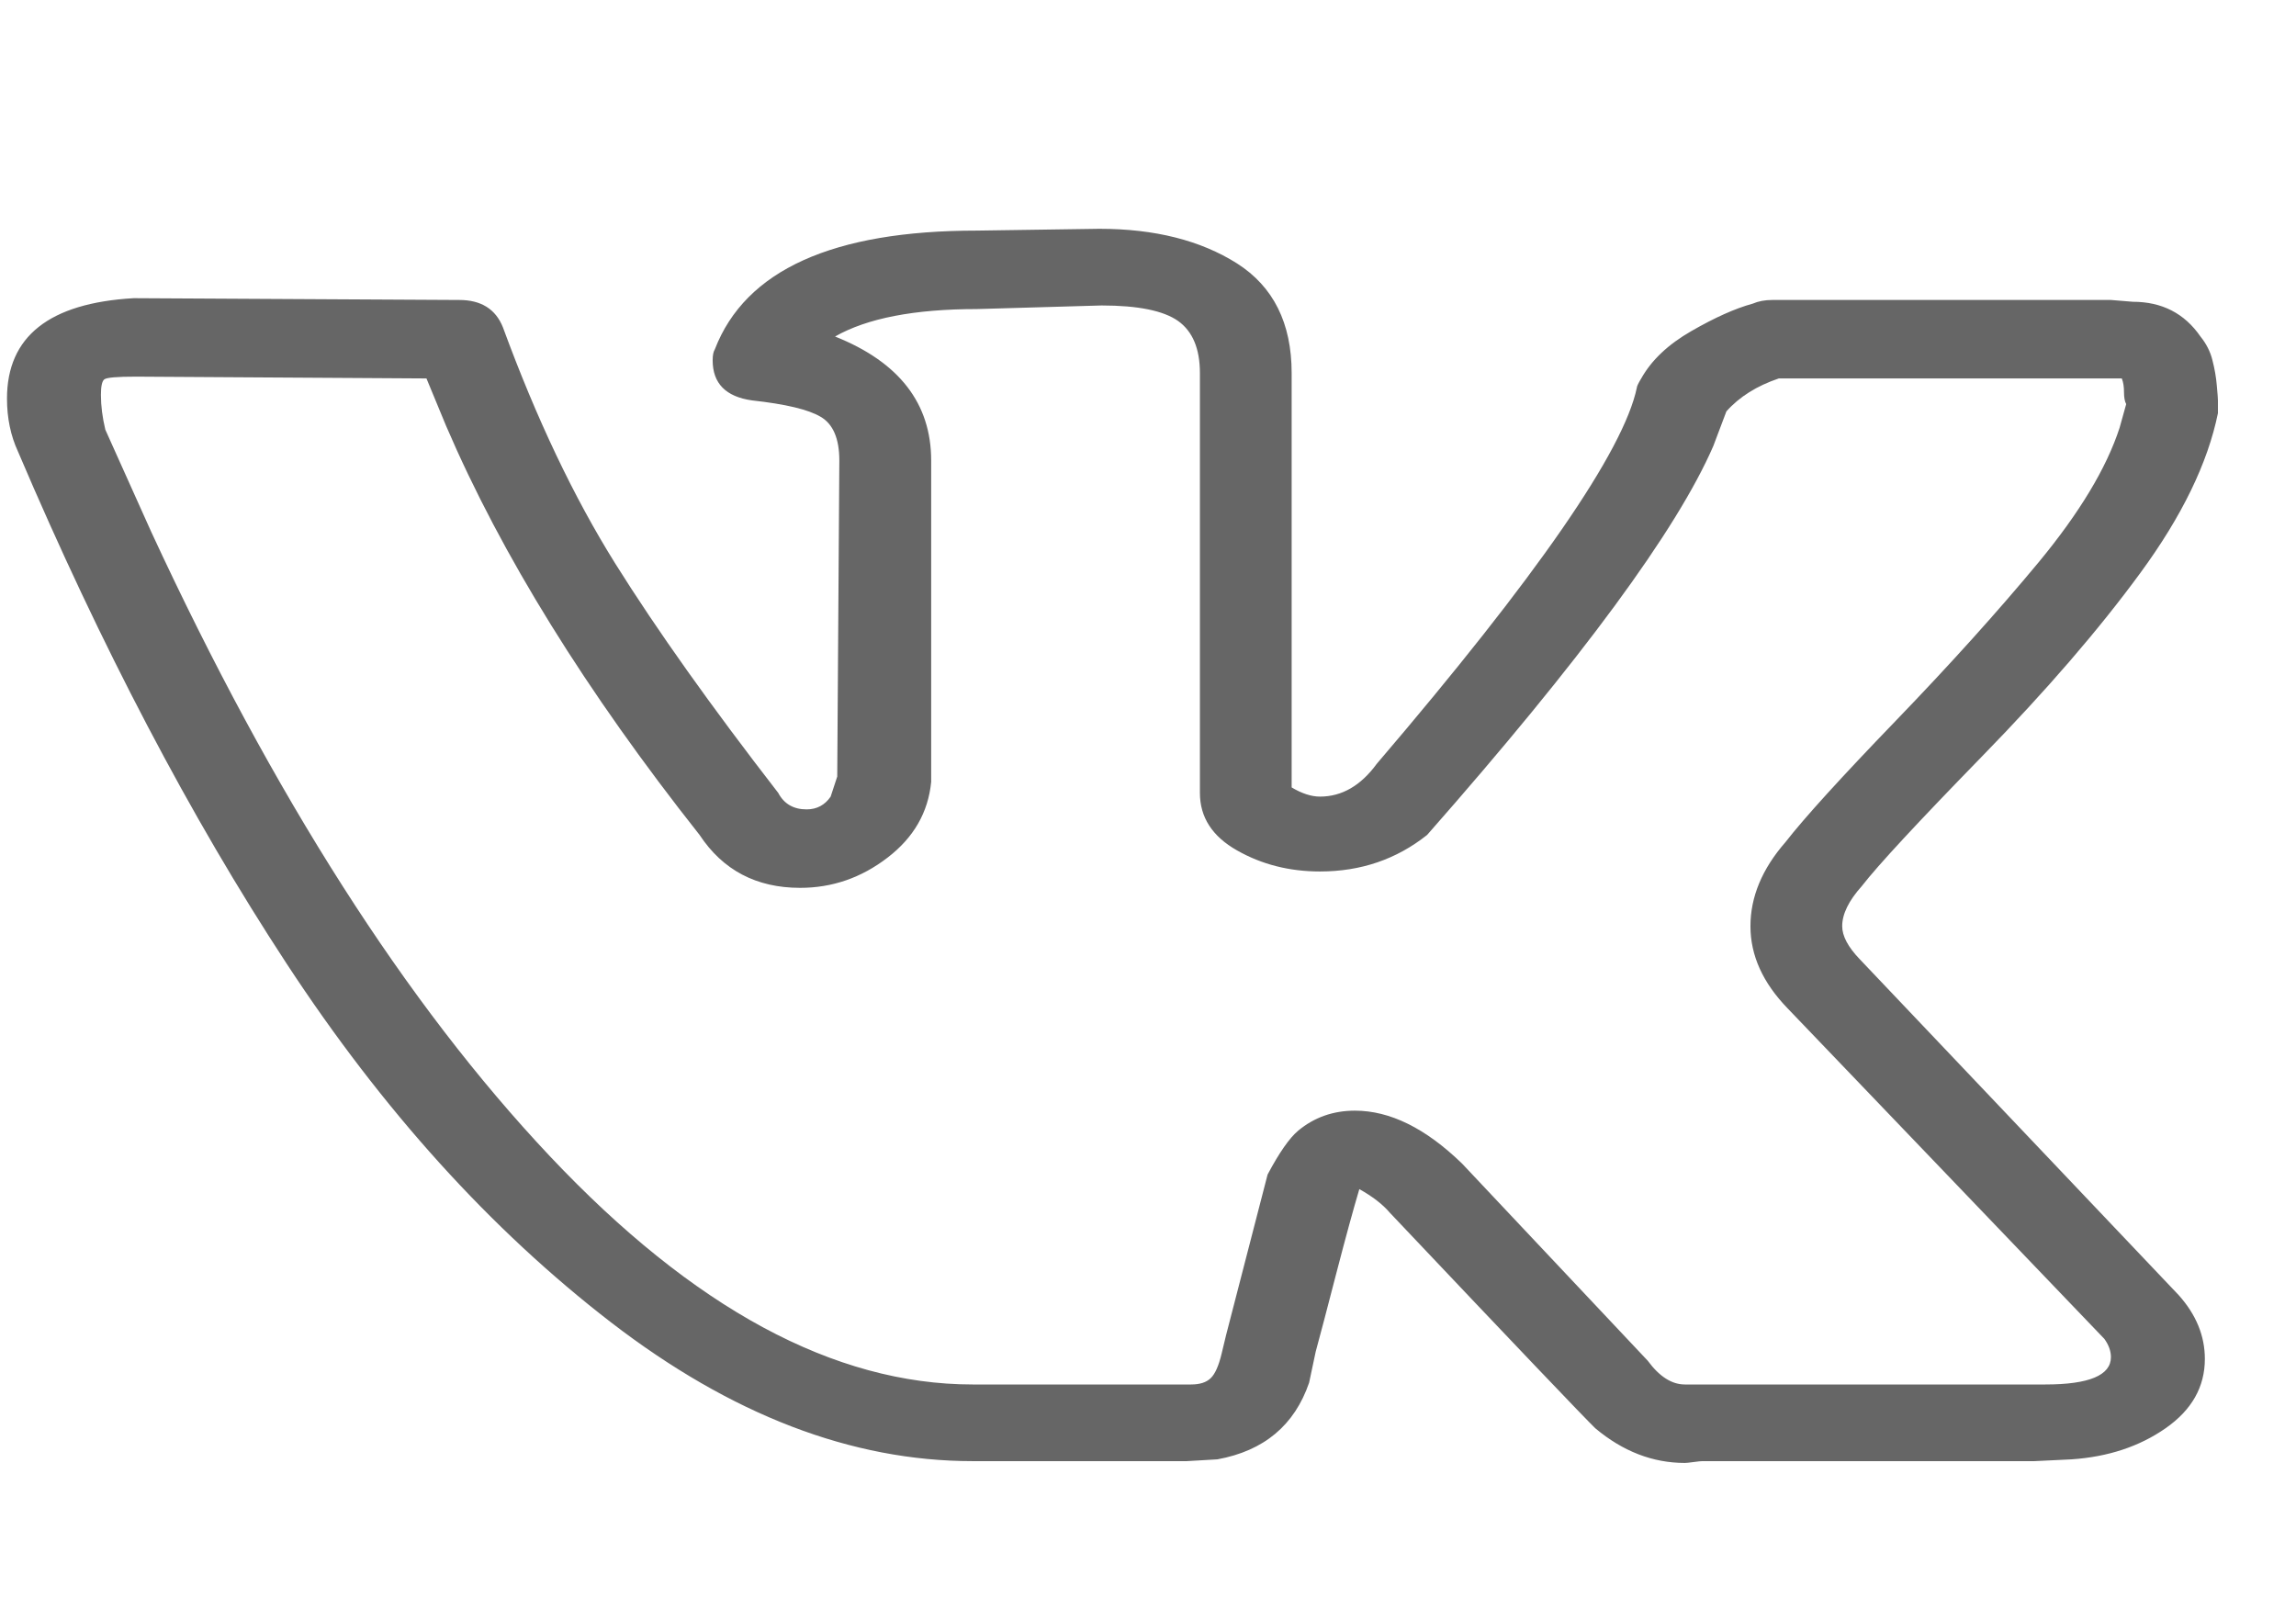
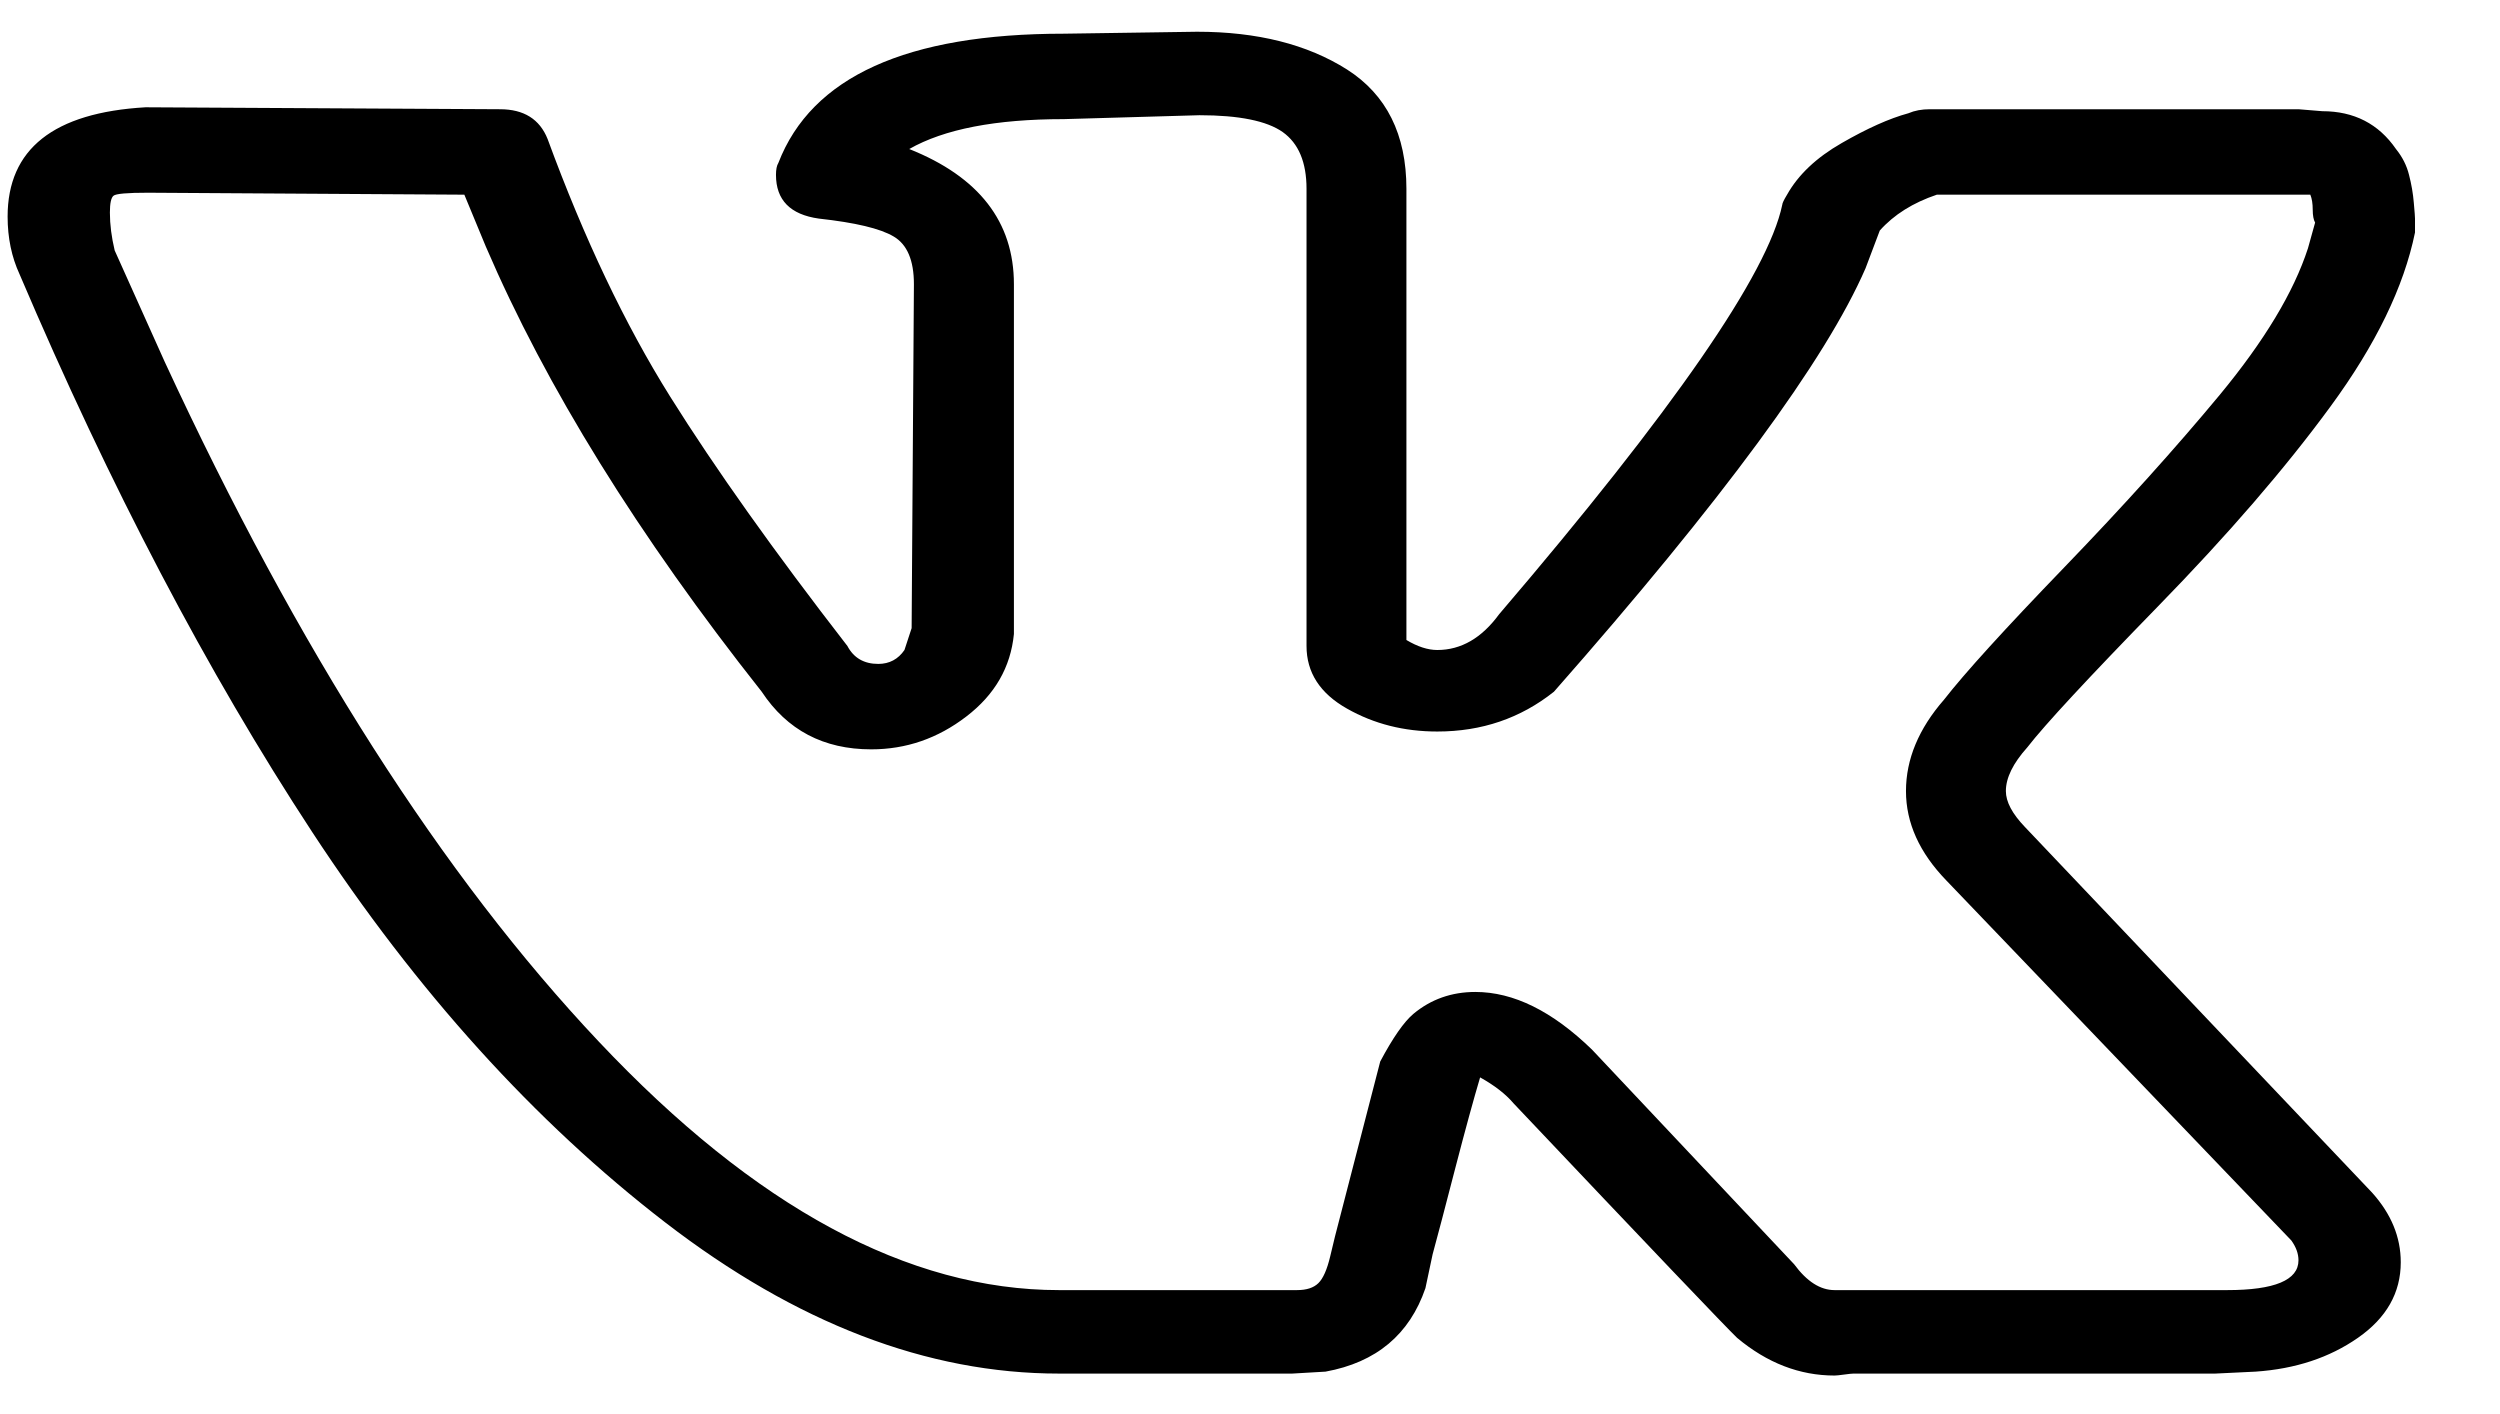
- <svg xmlns="http://www.w3.org/2000/svg" width="23" height="16" viewBox="0 0 23 16" fill="none">
-   <path d="M0.07 3.993C0.07 3.371 0.493 3.036 1.339 2.987L4.6 3.005C4.819 3.005 4.965 3.096 5.038 3.279C5.374 4.194 5.749 4.983 6.165 5.648C6.581 6.312 7.125 7.077 7.796 7.943C7.854 8.053 7.949 8.108 8.08 8.108C8.182 8.108 8.263 8.065 8.321 7.98L8.387 7.779L8.408 4.614C8.408 4.395 8.346 4.249 8.222 4.176C8.098 4.102 7.869 4.048 7.533 4.011C7.27 3.974 7.139 3.84 7.139 3.609C7.139 3.56 7.146 3.523 7.161 3.499C7.467 2.706 8.343 2.31 9.787 2.31L11.013 2.292C11.567 2.292 12.027 2.408 12.392 2.639C12.756 2.871 12.939 3.237 12.939 3.737V7.888C13.041 7.949 13.136 7.98 13.223 7.98C13.442 7.98 13.632 7.87 13.792 7.651C15.397 5.773 16.265 4.517 16.397 3.883C16.397 3.871 16.411 3.84 16.441 3.791C16.543 3.609 16.71 3.45 16.944 3.316C17.177 3.182 17.381 3.09 17.557 3.042C17.615 3.017 17.681 3.005 17.754 3.005H21.146L21.365 3.023C21.657 3.023 21.883 3.139 22.043 3.371C22.102 3.444 22.142 3.523 22.163 3.609C22.185 3.694 22.2 3.779 22.207 3.865C22.215 3.95 22.218 3.999 22.218 4.011V4.139C22.116 4.639 21.857 5.172 21.441 5.739C21.026 6.306 20.497 6.919 19.855 7.577C19.213 8.236 18.811 8.669 18.651 8.876C18.52 9.022 18.454 9.156 18.454 9.278C18.454 9.376 18.512 9.486 18.629 9.608L21.824 12.973C21.999 13.168 22.087 13.381 22.087 13.613C22.087 13.893 21.956 14.125 21.693 14.308C21.43 14.491 21.117 14.594 20.752 14.619L20.38 14.637H17.053C17.039 14.637 17.009 14.64 16.966 14.646C16.922 14.652 16.893 14.655 16.878 14.655C16.557 14.655 16.258 14.54 15.981 14.308C15.879 14.21 15.193 13.491 13.924 12.15C13.851 12.064 13.748 11.985 13.617 11.912C13.559 12.107 13.482 12.387 13.387 12.753C13.293 13.119 13.223 13.381 13.18 13.54L13.114 13.851C12.968 14.277 12.662 14.534 12.195 14.619L11.888 14.637H9.743C8.532 14.637 7.325 14.174 6.121 13.247C4.918 12.32 3.834 11.123 2.871 9.653C1.908 8.184 1.011 6.474 0.18 4.523C0.107 4.365 0.07 4.188 0.07 3.993ZM13.223 8.73C12.917 8.73 12.64 8.66 12.392 8.519C12.144 8.379 12.02 8.187 12.02 7.943V3.737C12.02 3.493 11.947 3.319 11.801 3.215C11.655 3.112 11.399 3.06 11.035 3.06L9.787 3.096C9.16 3.096 8.686 3.188 8.365 3.371C9.007 3.627 9.328 4.041 9.328 4.614V7.833C9.298 8.138 9.153 8.391 8.89 8.592C8.627 8.794 8.336 8.894 8.015 8.894C7.577 8.894 7.241 8.717 7.008 8.364C5.87 6.925 5.024 5.559 4.469 4.267L4.272 3.791L1.361 3.773C1.172 3.773 1.066 3.782 1.044 3.801C1.022 3.819 1.011 3.871 1.011 3.956C1.011 4.066 1.026 4.182 1.055 4.304L1.515 5.328C2.74 7.974 4.071 10.059 5.509 11.583C6.946 13.107 8.357 13.869 9.743 13.869H11.932C12.02 13.869 12.085 13.848 12.129 13.805C12.173 13.762 12.209 13.68 12.238 13.558L12.282 13.375L12.698 11.766C12.815 11.546 12.917 11.4 13.004 11.327C13.165 11.193 13.355 11.126 13.573 11.126C13.924 11.126 14.281 11.302 14.646 11.656L16.506 13.631C16.623 13.79 16.747 13.869 16.878 13.869H20.489C20.927 13.869 21.146 13.777 21.146 13.595C21.146 13.534 21.124 13.473 21.08 13.412L17.907 10.101C17.659 9.845 17.535 9.571 17.535 9.278C17.535 8.986 17.651 8.705 17.885 8.437C18.075 8.193 18.443 7.788 18.99 7.221C19.537 6.654 20.015 6.123 20.424 5.63C20.832 5.136 21.102 4.688 21.233 4.285L21.299 4.048C21.285 4.023 21.277 3.984 21.277 3.929C21.277 3.874 21.27 3.828 21.255 3.791H17.819C17.6 3.865 17.425 3.974 17.294 4.121L17.163 4.468C16.798 5.309 15.842 6.608 14.296 8.364C13.989 8.608 13.632 8.73 13.223 8.73Z" fill="#666666" />
+ <svg xmlns="http://www.w3.org/2000/svg" width="23" height="13" viewBox="0 0 23 13">
+   <path d="M0.07 1.993C0.07 1.371 0.493 1.036 1.339 0.987L4.6 1.005C4.819 1.005 4.965 1.096 5.038 1.279C5.374 2.194 5.749 2.983 6.165 3.648C6.581 4.312 7.125 5.077 7.796 5.943C7.854 6.053 7.949 6.108 8.08 6.108C8.182 6.108 8.263 6.065 8.321 5.98L8.387 5.779L8.408 2.615C8.408 2.395 8.346 2.249 8.222 2.176C8.098 2.102 7.869 2.048 7.533 2.011C7.27 1.974 7.139 1.84 7.139 1.609C7.139 1.56 7.146 1.523 7.161 1.499C7.467 0.706 8.343 0.31 9.787 0.31L11.013 0.292C11.567 0.292 12.027 0.408 12.392 0.639C12.756 0.871 12.939 1.237 12.939 1.737V5.888C13.041 5.949 13.136 5.98 13.223 5.98C13.442 5.98 13.632 5.87 13.792 5.651C15.397 3.773 16.265 2.517 16.397 1.883C16.397 1.871 16.411 1.84 16.441 1.791C16.543 1.609 16.71 1.45 16.944 1.316C17.177 1.182 17.381 1.09 17.557 1.042C17.615 1.017 17.681 1.005 17.754 1.005H21.146L21.365 1.023C21.657 1.023 21.883 1.139 22.043 1.371C22.102 1.444 22.142 1.523 22.163 1.609C22.185 1.694 22.2 1.779 22.207 1.865C22.215 1.95 22.218 1.999 22.218 2.011V2.139C22.116 2.639 21.857 3.172 21.441 3.739C21.026 4.306 20.497 4.919 19.855 5.577C19.213 6.236 18.811 6.669 18.651 6.876C18.52 7.022 18.454 7.156 18.454 7.278C18.454 7.376 18.512 7.486 18.629 7.608L21.824 10.973C21.999 11.168 22.087 11.381 22.087 11.613C22.087 11.893 21.956 12.125 21.693 12.308C21.43 12.491 21.117 12.594 20.752 12.619L20.38 12.637H17.053C17.039 12.637 17.009 12.64 16.966 12.646C16.922 12.652 16.893 12.655 16.878 12.655C16.557 12.655 16.258 12.54 15.981 12.308C15.879 12.21 15.193 11.491 13.924 10.15C13.851 10.064 13.748 9.985 13.617 9.912C13.559 10.107 13.482 10.387 13.387 10.753C13.293 11.119 13.223 11.381 13.18 11.54L13.114 11.851C12.968 12.277 12.662 12.534 12.195 12.619L11.888 12.637H9.743C8.532 12.637 7.325 12.174 6.121 11.247C4.918 10.32 3.834 9.122 2.871 7.653C1.908 6.184 1.011 4.474 0.18 2.523C0.107 2.365 0.07 2.188 0.07 1.993ZM13.223 6.73C12.917 6.73 12.64 6.66 12.392 6.519C12.144 6.379 12.02 6.187 12.02 5.943V1.737C12.02 1.493 11.947 1.319 11.801 1.215C11.655 1.112 11.399 1.06 11.035 1.06L9.787 1.096C9.16 1.096 8.686 1.188 8.365 1.371C9.007 1.627 9.328 2.041 9.328 2.615V5.833C9.298 6.138 9.153 6.391 8.89 6.592C8.627 6.794 8.336 6.894 8.015 6.894C7.577 6.894 7.241 6.717 7.008 6.364C5.87 4.925 5.024 3.559 4.469 2.267L4.272 1.791L1.361 1.773C1.172 1.773 1.066 1.782 1.044 1.801C1.022 1.819 1.011 1.871 1.011 1.956C1.011 2.066 1.026 2.182 1.055 2.304L1.515 3.328C2.74 5.974 4.071 8.059 5.509 9.583C6.946 11.107 8.357 11.869 9.743 11.869H11.932C12.02 11.869 12.085 11.848 12.129 11.805C12.173 11.762 12.209 11.68 12.238 11.558L12.282 11.375L12.698 9.766C12.815 9.546 12.917 9.4 13.004 9.327C13.165 9.193 13.355 9.126 13.573 9.126C13.924 9.126 14.281 9.302 14.646 9.656L16.506 11.631C16.623 11.79 16.747 11.869 16.878 11.869H20.489C20.927 11.869 21.146 11.777 21.146 11.595C21.146 11.534 21.124 11.473 21.08 11.412L17.907 8.101C17.659 7.845 17.535 7.571 17.535 7.278C17.535 6.986 17.651 6.705 17.885 6.437C18.075 6.193 18.443 5.788 18.99 5.221C19.537 4.654 20.015 4.123 20.424 3.63C20.832 3.136 21.102 2.688 21.233 2.285L21.299 2.048C21.285 2.023 21.277 1.984 21.277 1.929C21.277 1.874 21.27 1.828 21.255 1.791H17.819C17.6 1.865 17.425 1.974 17.294 2.121L17.163 2.468C16.798 3.309 15.842 4.608 14.296 6.364C13.989 6.608 13.632 6.73 13.223 6.73Z" />
</svg>
